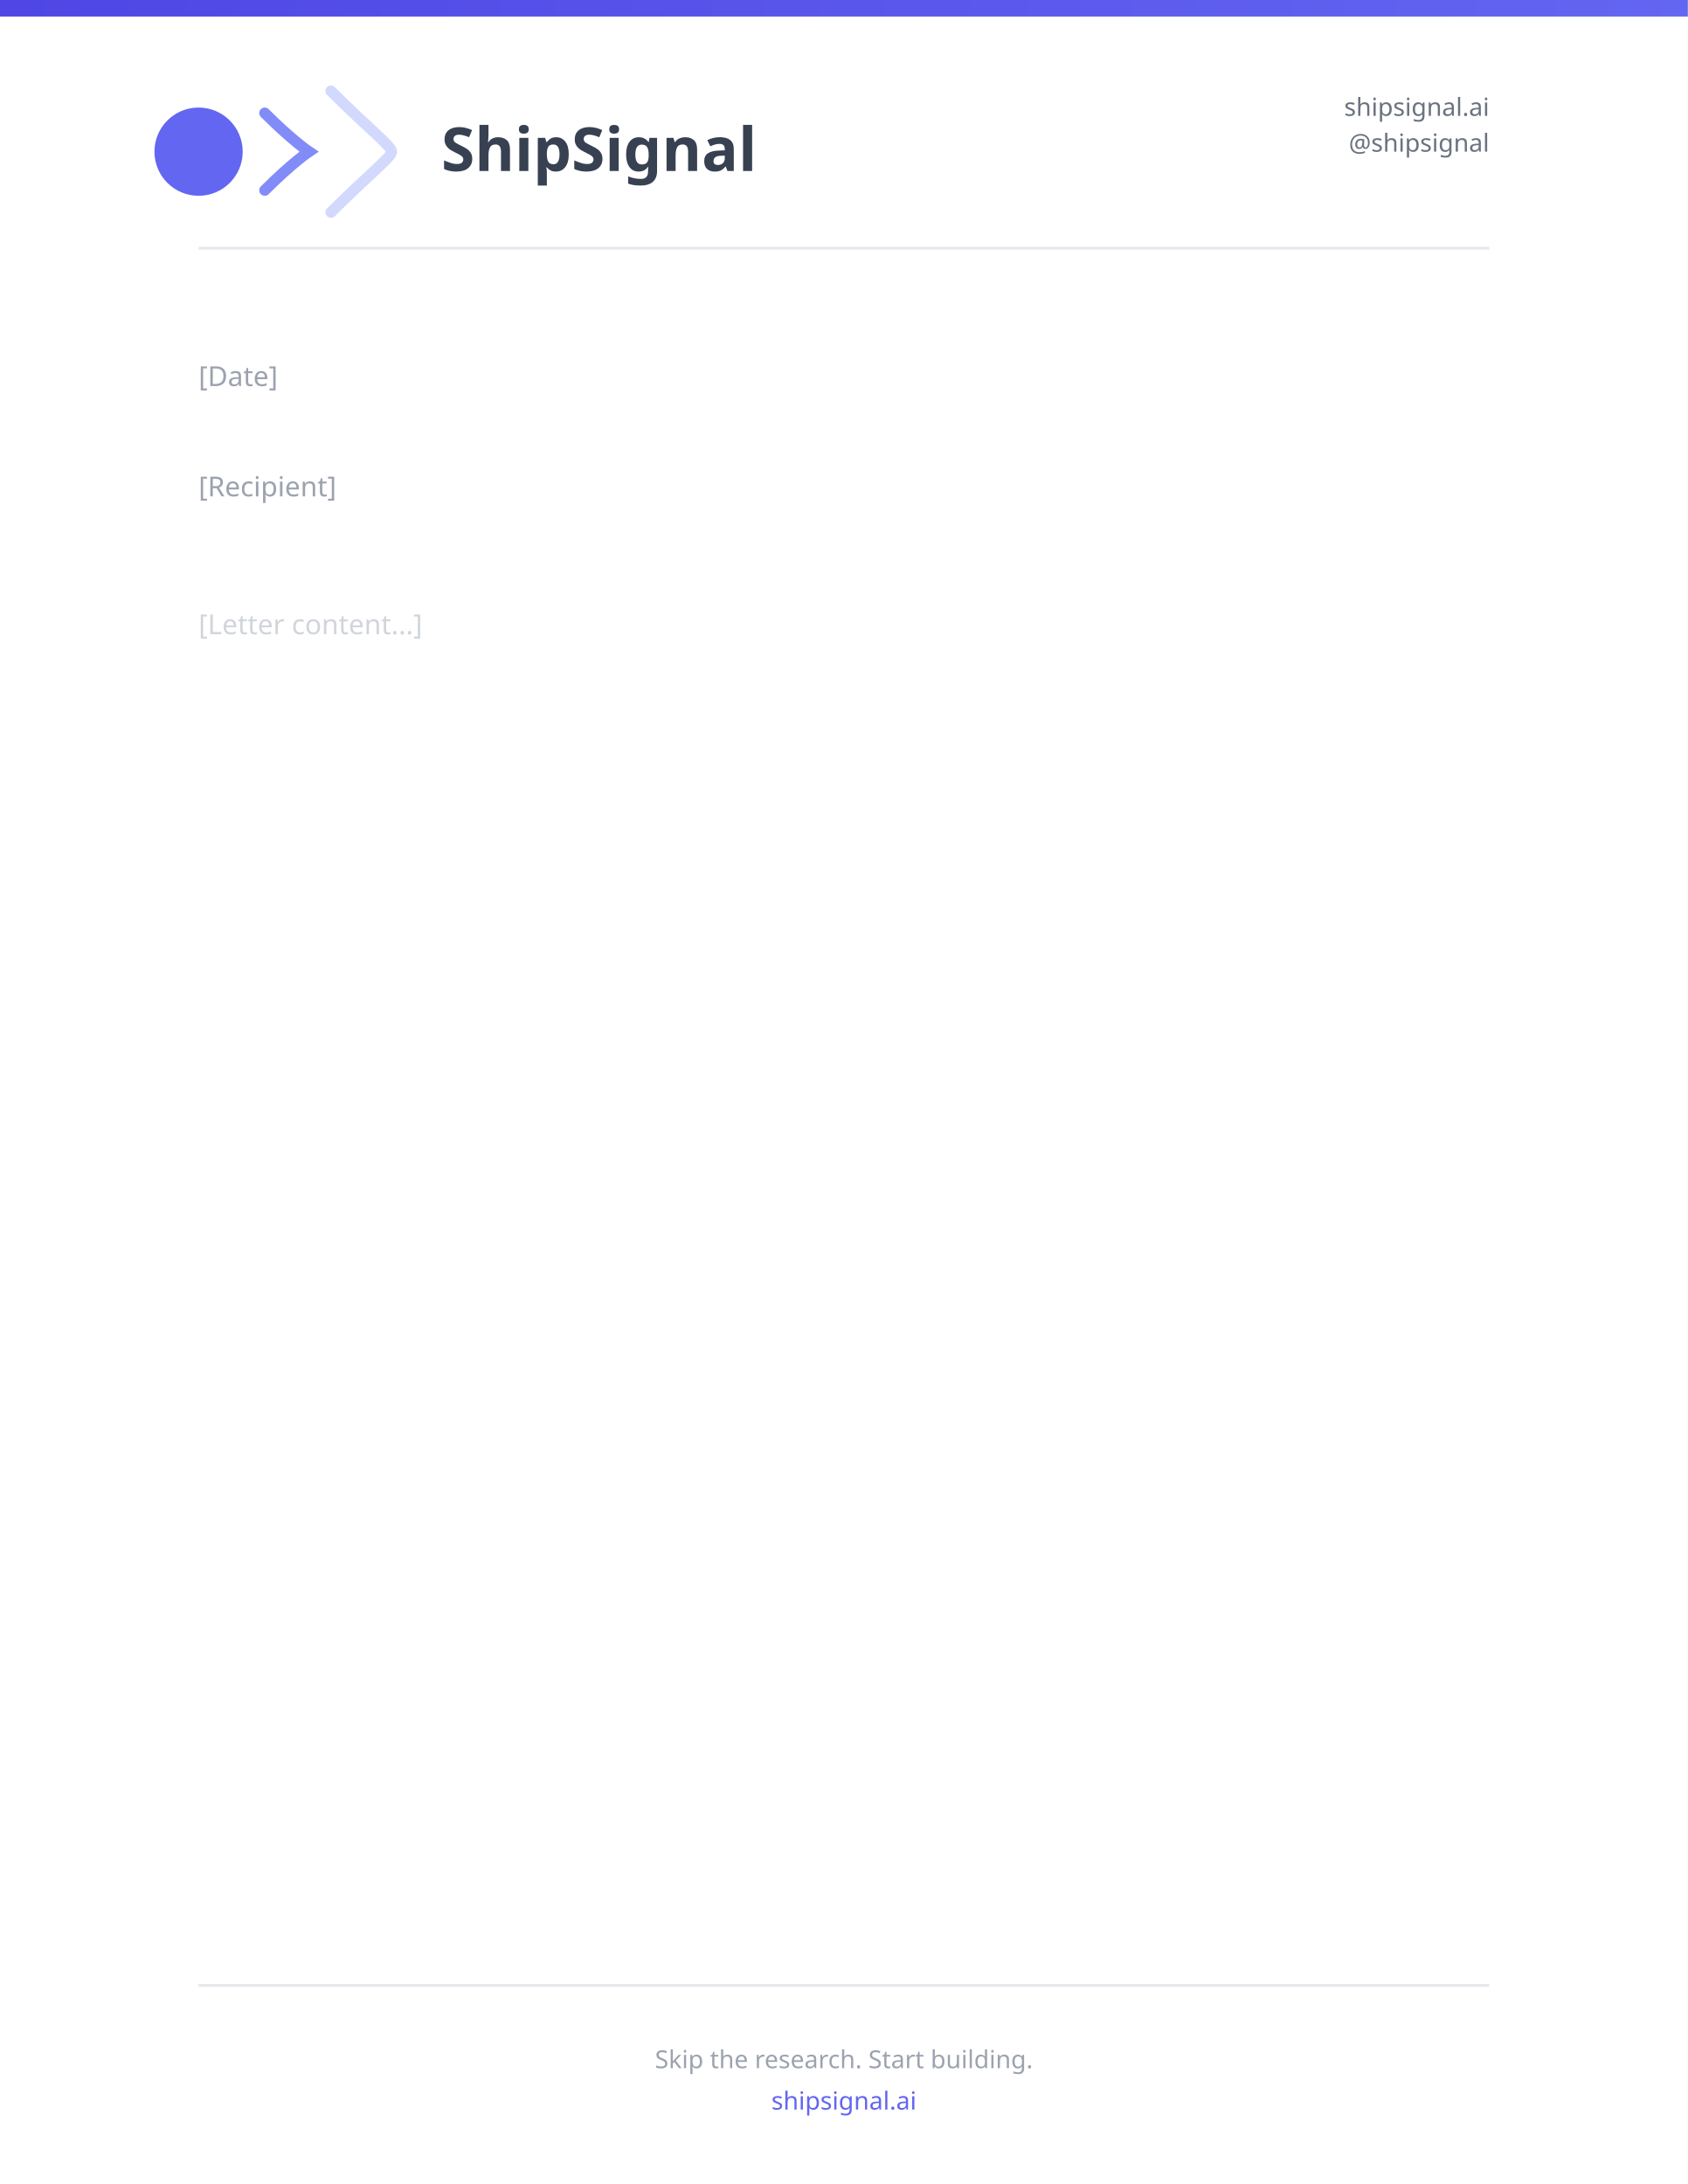
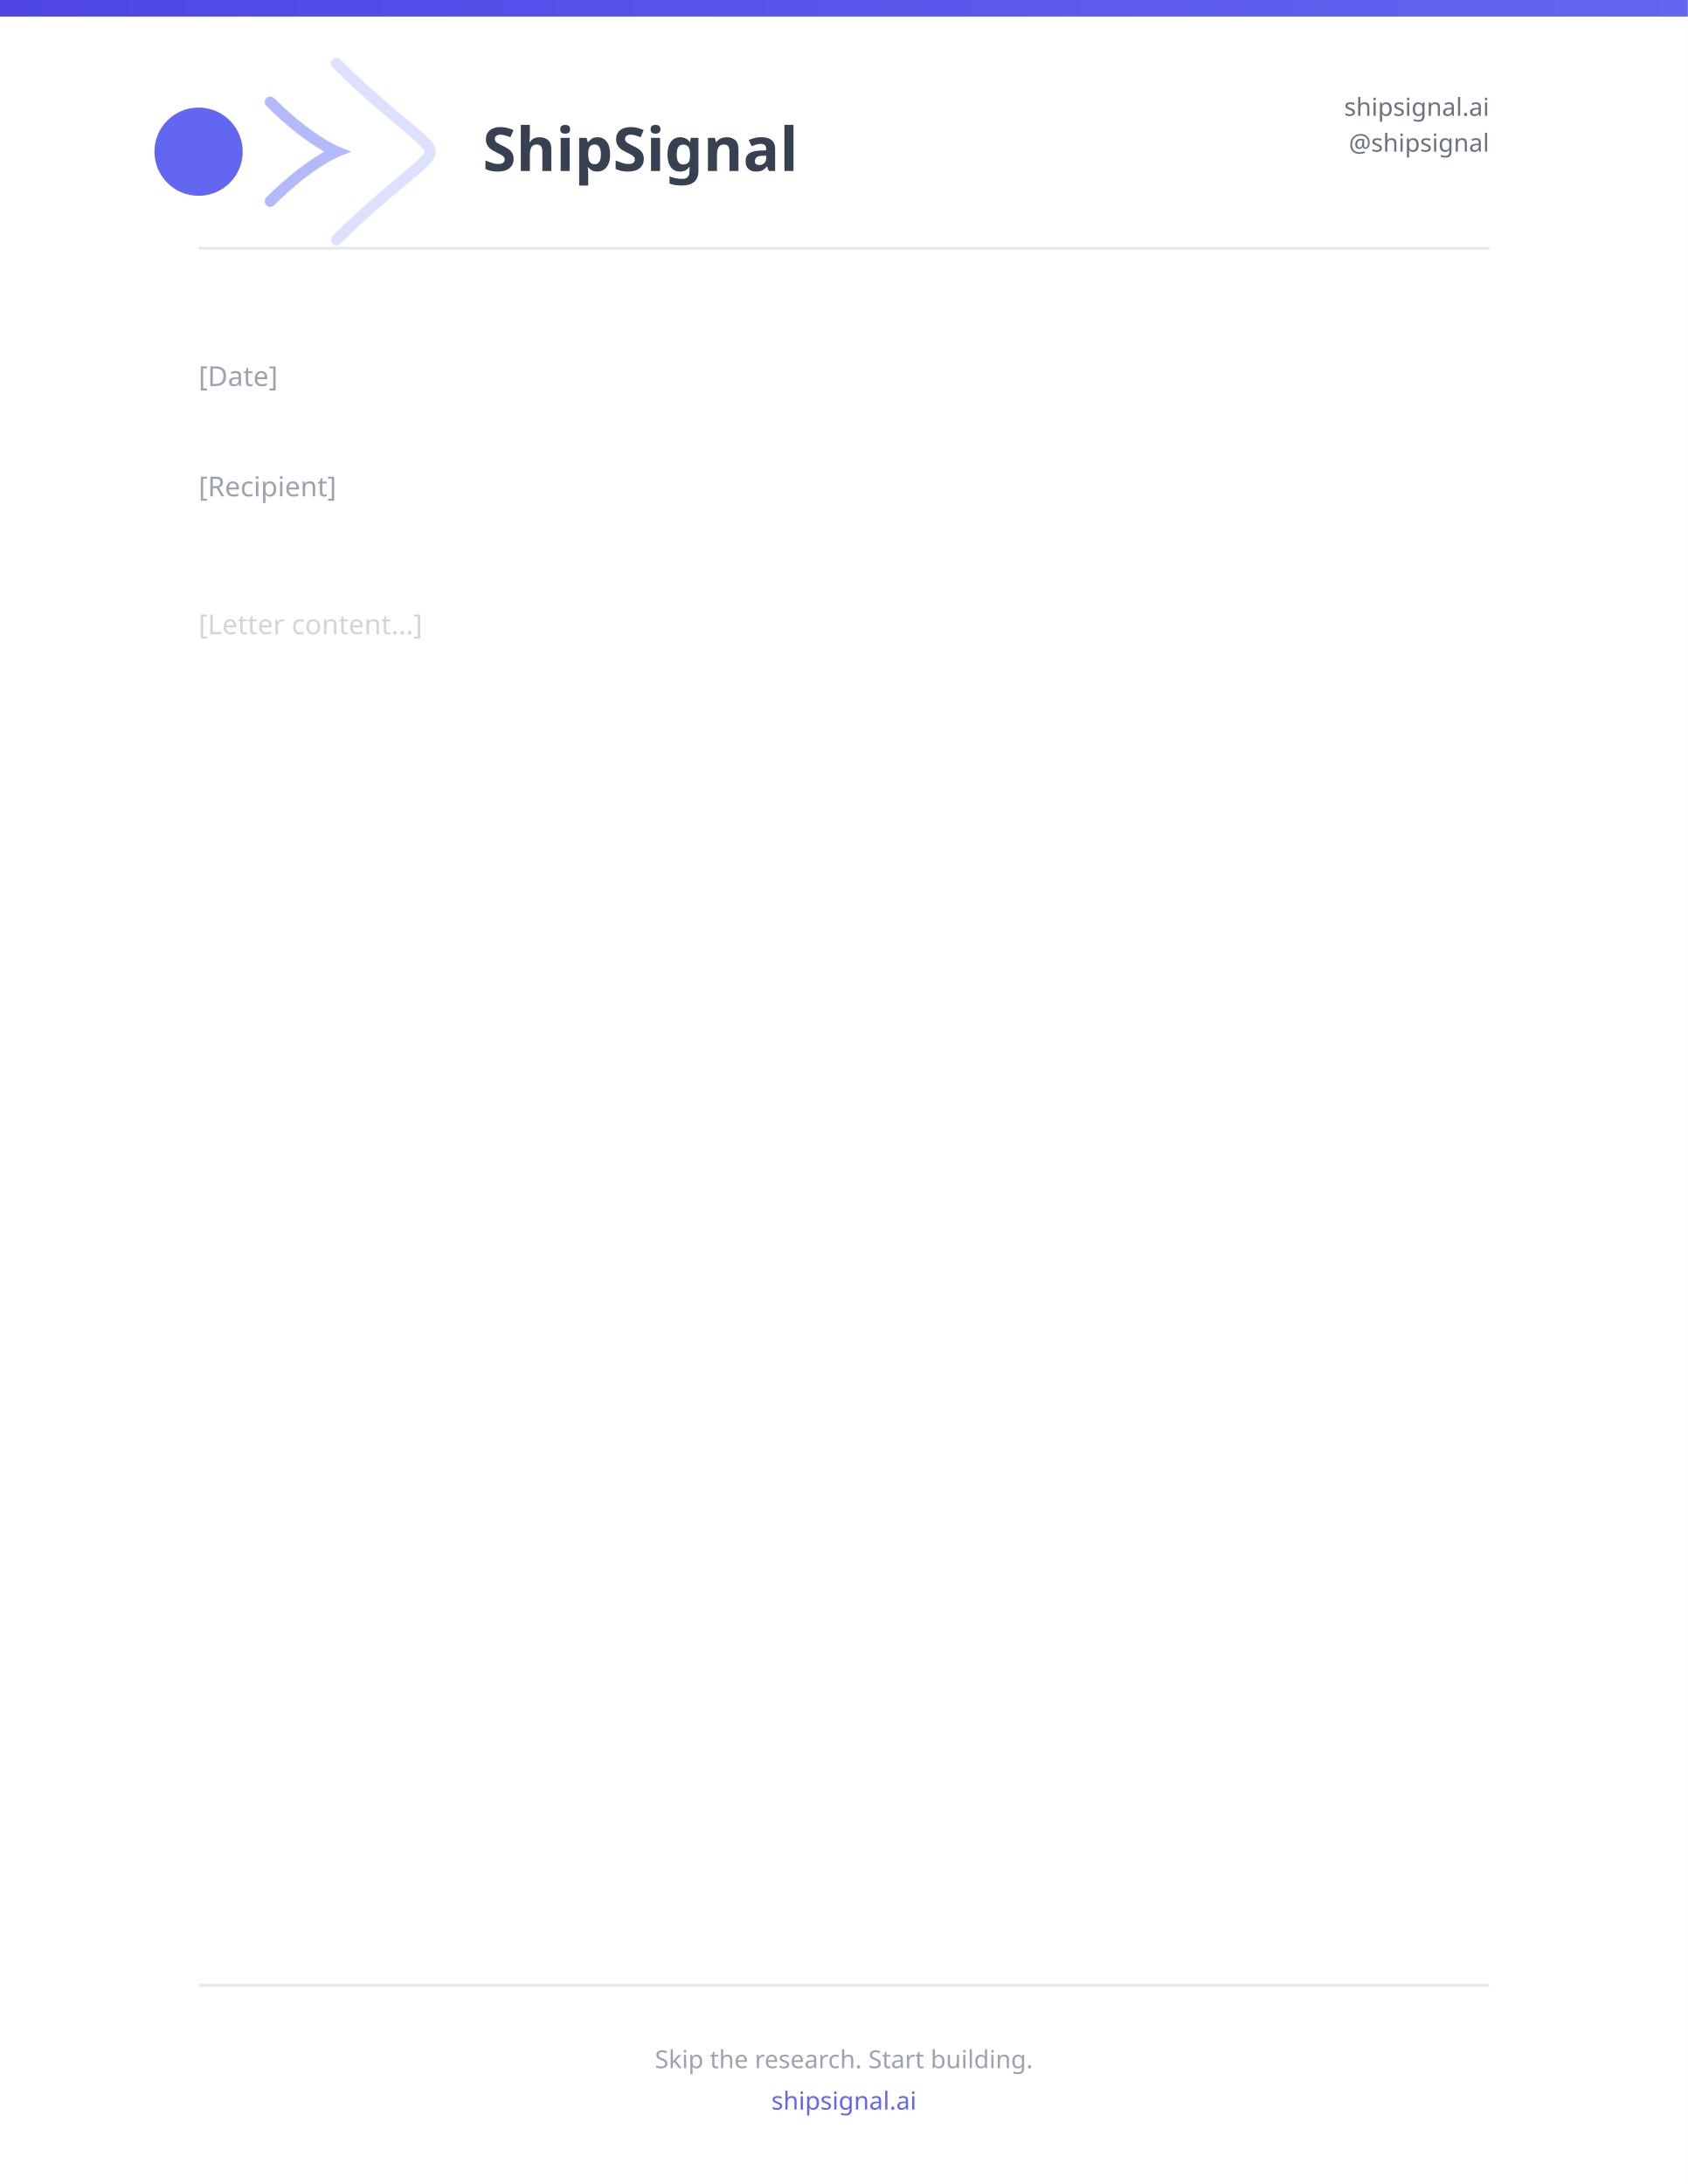
<svg xmlns="http://www.w3.org/2000/svg" width="612" height="792" viewBox="0 0 612 792" fill="none">
  <defs>
    <linearGradient id="lh-accent" x1="0%" y1="0%" x2="100%" y2="0%">
      <stop offset="0%" stop-color="#4f46e5" />
      <stop offset="100%" stop-color="#6366f1" />
    </linearGradient>
  </defs>
  <rect width="612" height="792" fill="white" />
  <rect x="0" y="0" width="612" height="6" fill="url(#lh-accent)" />
  <circle cx="72" cy="55" r="16" fill="#6366f1" />
-   <path d="M96 41C106 51 112 55 112 55C112 55 106 59 96 69" stroke="#818cf8" stroke-width="4" stroke-linecap="round" fill="none" />
-   <path d="M120 33C134 47 142 53 142 55C142 57 134 63 120 77" stroke="#a5b4fc" stroke-width="4" stroke-linecap="round" fill="none" opacity="0.5" />
-   <text x="160" y="62" font-family="Outfit, sans-serif" font-size="22" font-weight="700" fill="#374151">ShipSignal</text>
+   <path d="M98 37C112 51 122 55 122 55C122 55 112 59 98 73" stroke="#818cf8" stroke-width="4" stroke-linecap="round" fill="none" opacity="0.6" />
+   <path d="M122 23C142 43 156 51 156 55C156 59 142 67 122 87" stroke="#a5b4fc" stroke-width="4" stroke-linecap="round" fill="none" opacity="0.4" />
+   <text x="175" y="62" font-family="Outfit, sans-serif" font-size="22" font-weight="700" fill="#374151">ShipSignal</text>
  <text x="540" y="42" font-family="Outfit, sans-serif" font-size="9" font-weight="400" fill="#6b7280" text-anchor="end">shipsignal.ai</text>
  <text x="540" y="55" font-family="Outfit, sans-serif" font-size="9" font-weight="400" fill="#6b7280" text-anchor="end">@shipsignal</text>
  <line x1="72" y1="90" x2="540" y2="90" stroke="#e5e7eb" stroke-width="1" />
  <text x="72" y="140" font-family="Outfit, sans-serif" font-size="10" fill="#9ca3af">[Date]</text>
  <text x="72" y="180" font-family="Outfit, sans-serif" font-size="10" fill="#9ca3af">[Recipient]</text>
  <text x="72" y="230" font-family="Outfit, sans-serif" font-size="10" fill="#d1d5db">[Letter content...]</text>
  <line x1="72" y1="720" x2="540" y2="720" stroke="#e5e7eb" stroke-width="1" />
  <text x="306" y="750" font-family="Outfit, sans-serif" font-size="9" fill="#9ca3af" text-anchor="middle">Skip the research. Start building.</text>
  <text x="306" y="765" font-family="Outfit, sans-serif" font-size="9" fill="#6366f1" text-anchor="middle">shipsignal.ai</text>
</svg>
